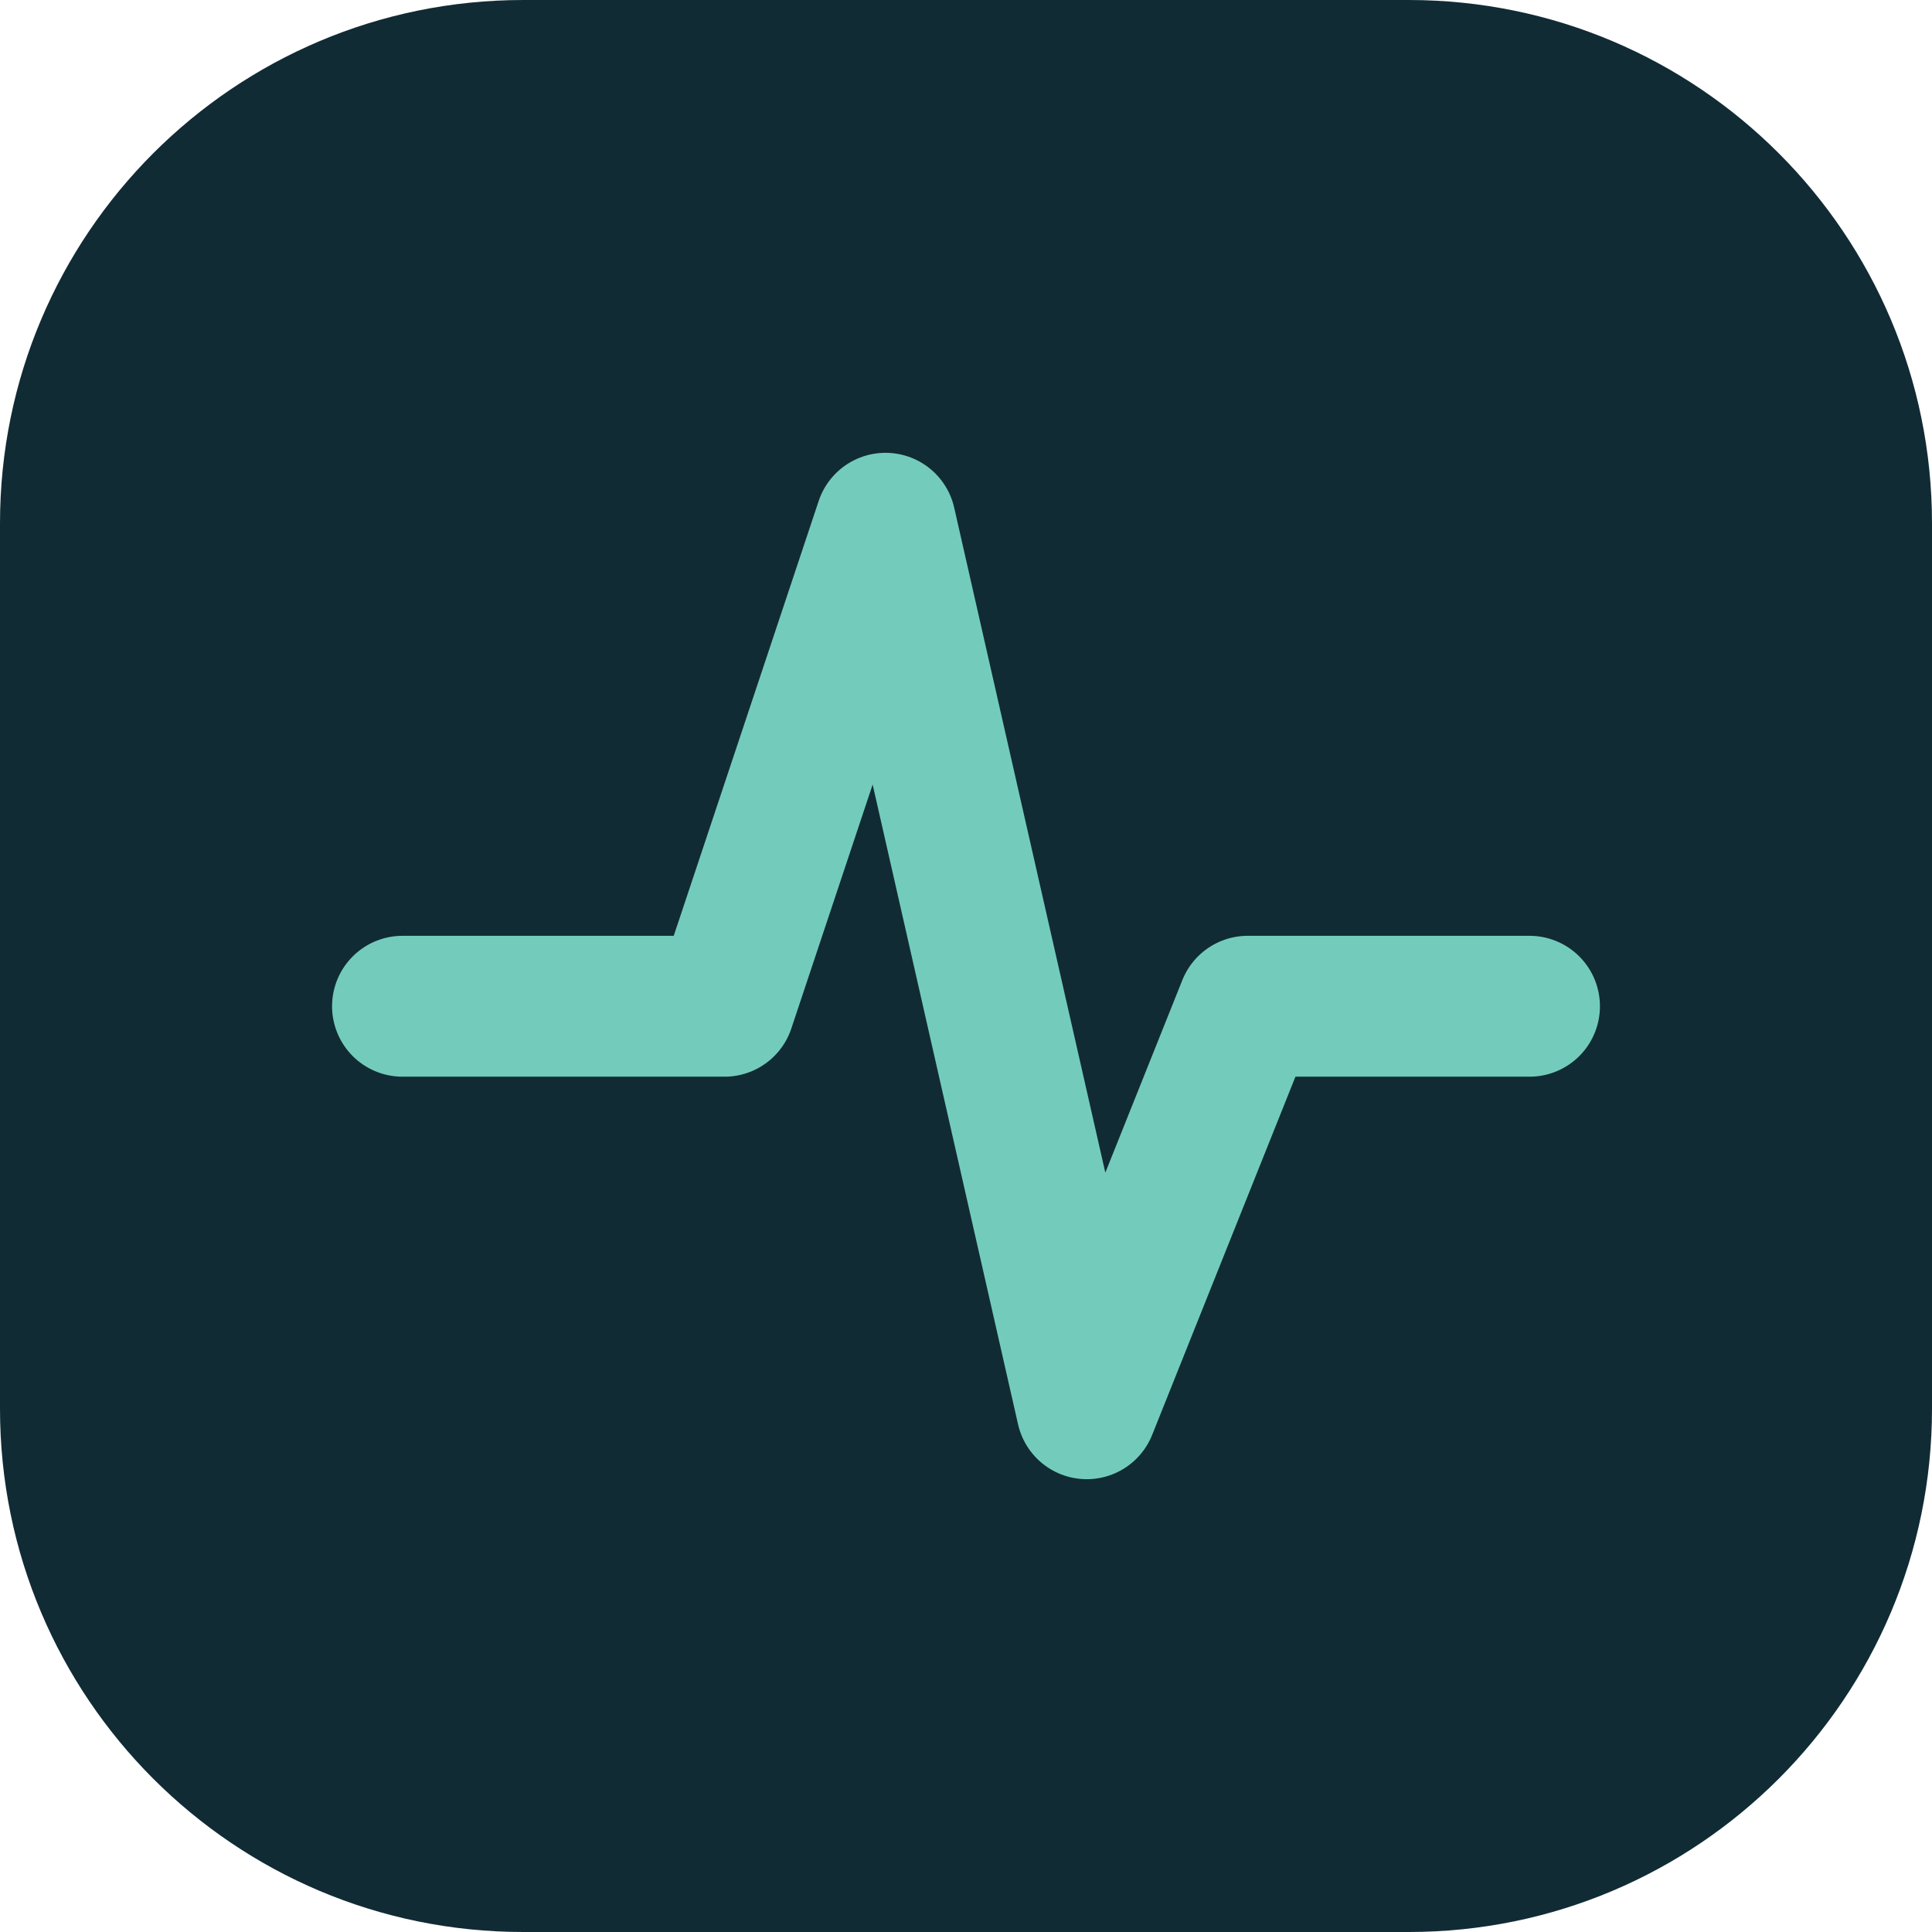
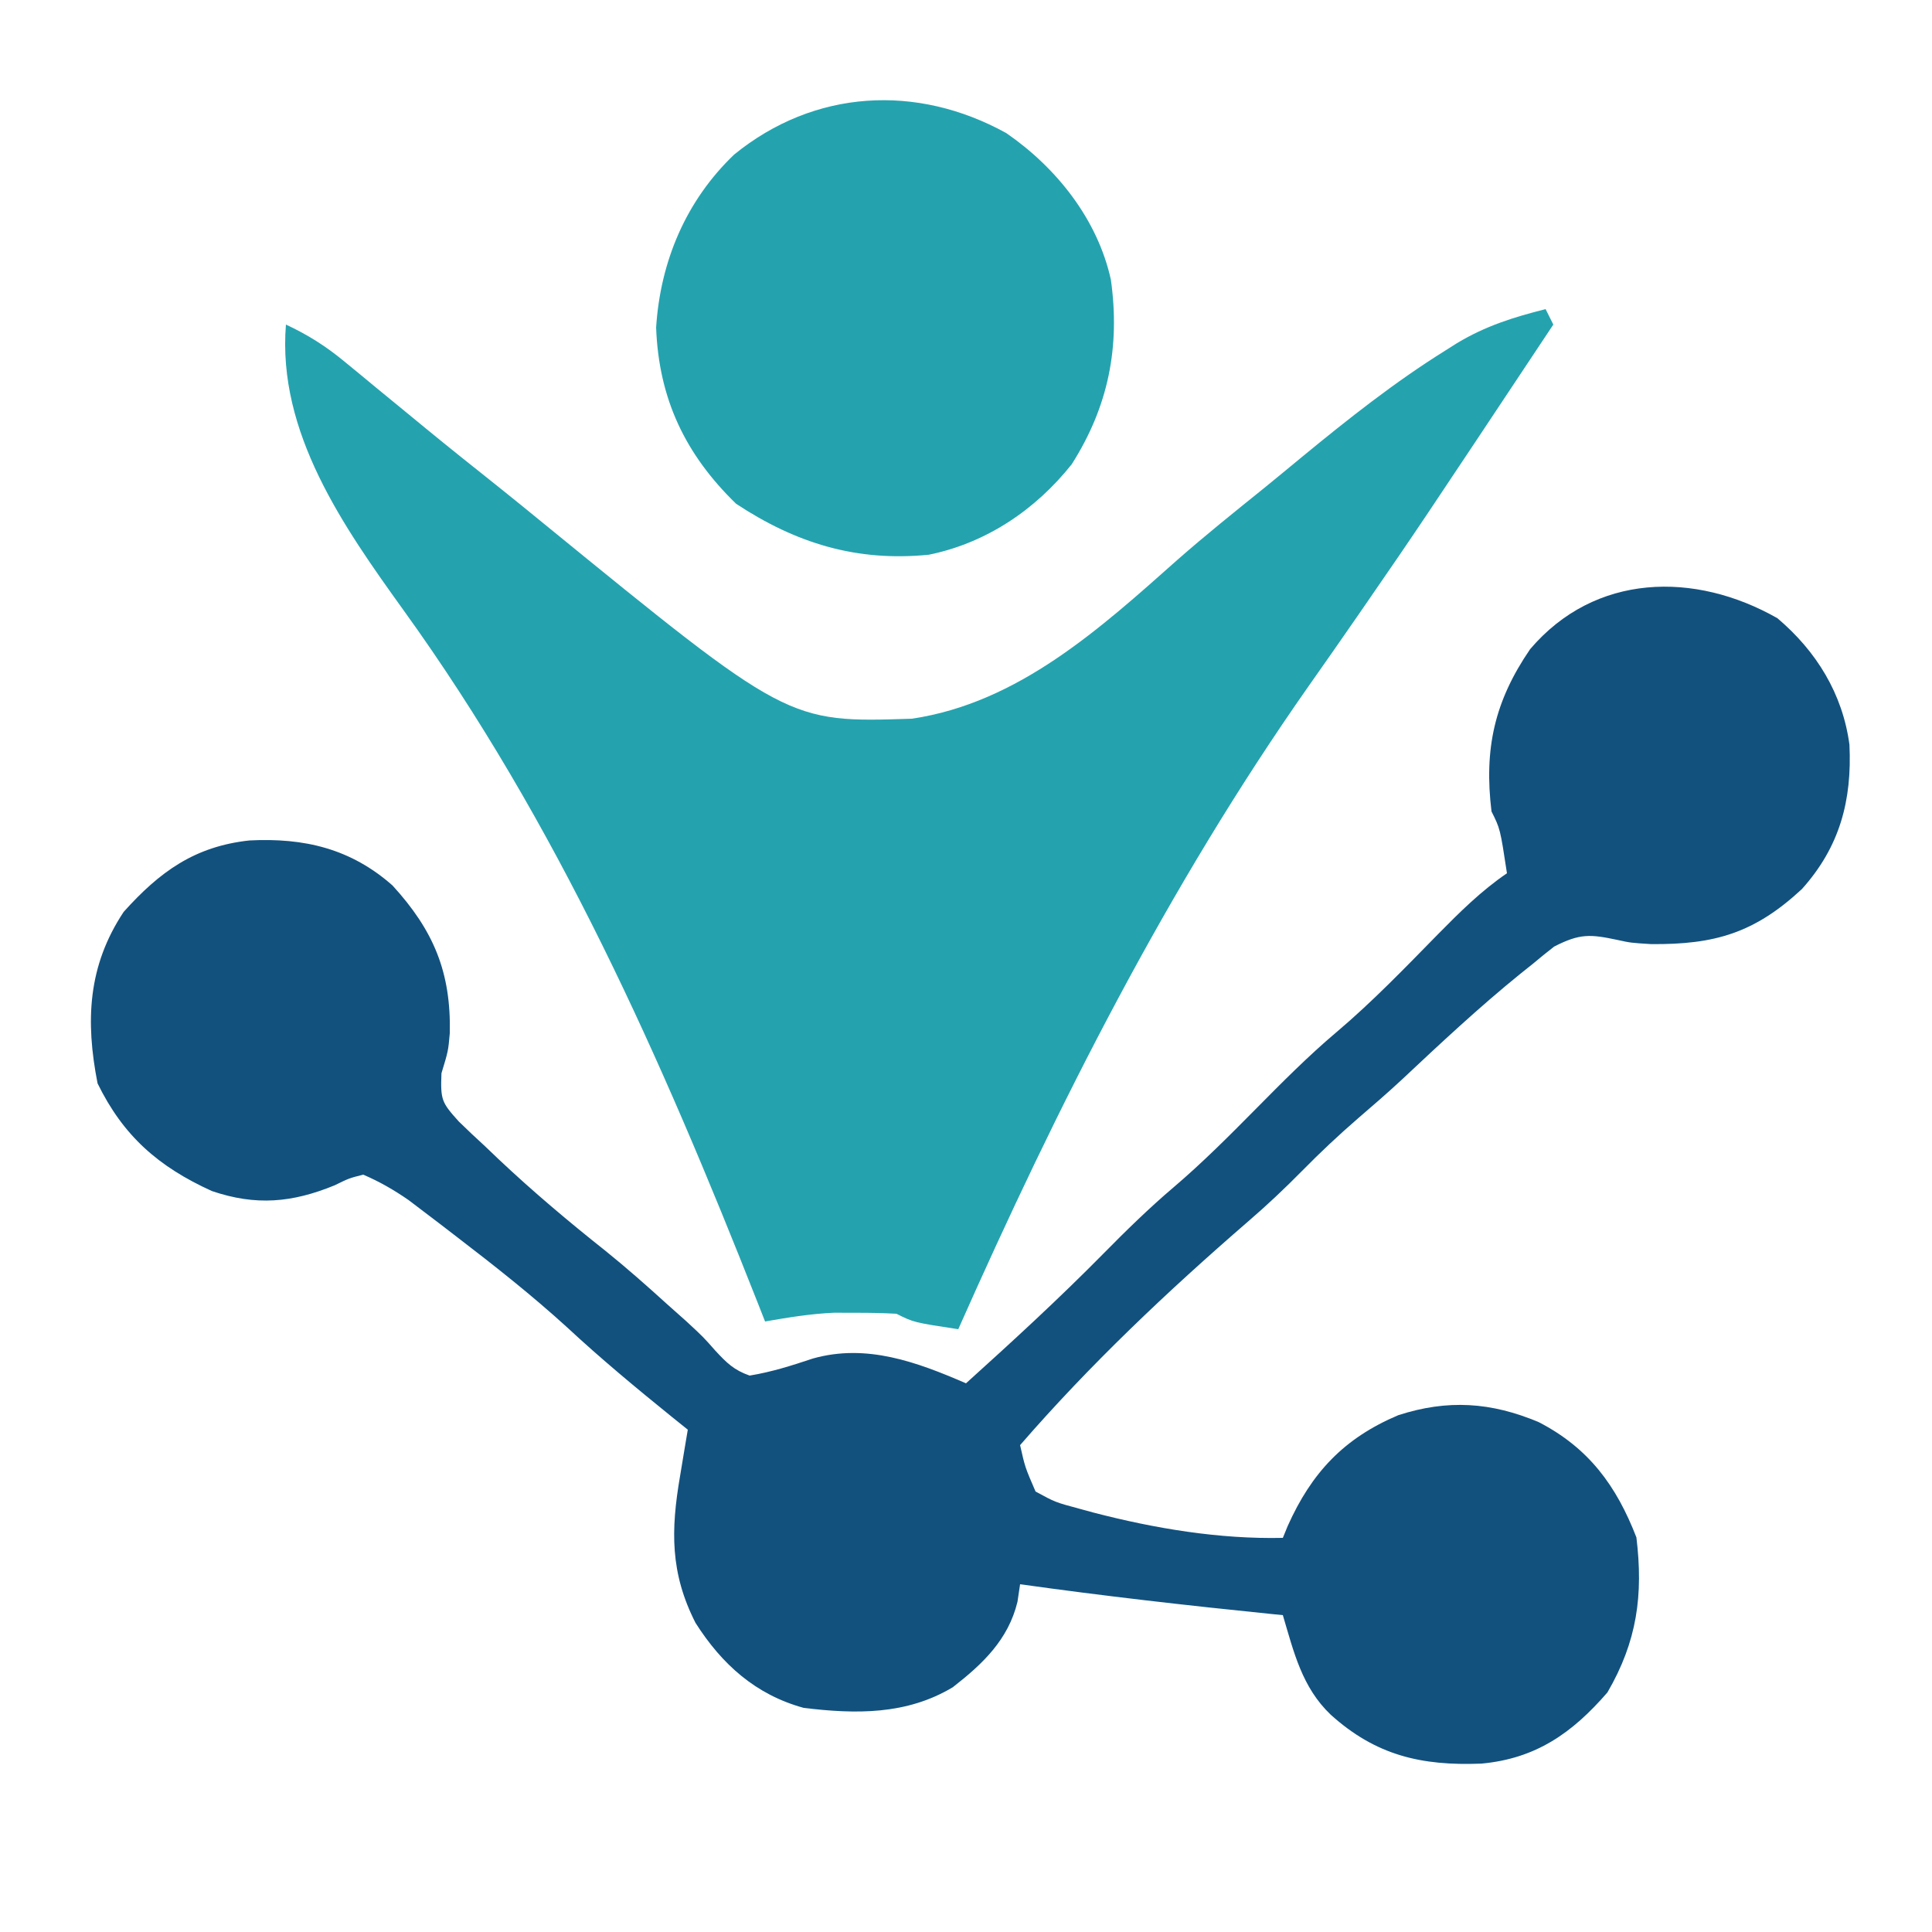
- <svg xmlns="http://www.w3.org/2000/svg" viewBox="0 0 48 48">
-   <rect width="48" height="48" rx="13" fill="#112b35" />
-   <path d="M10 25h8l4-12 5 22 4-10h7" fill="none" stroke="#73ccbb" stroke-width="3.5" stroke-linejoin="round" stroke-linecap="round" />
+ <svg xmlns="http://www.w3.org/2000/svg" viewBox="0 0 250 250">
+   <path d="M0 0 C5.052 4.279 8.431 9.775 9.316 16.348 C9.664 23.596 8.064 29.584 3.164 35.047 C-2.97 40.734 -8.085 42.235 -16.34 42.168 C-19 42 -19 42 -20.676 41.632 C-24.205 40.884 -25.556 40.772 -28.887 42.484 C-29.838 43.218 -30.771 43.975 -31.688 44.75 C-32.194 45.154 -32.701 45.558 -33.224 45.974 C-38.59 50.321 -43.636 55.039 -48.667 59.765 C-50.51 61.473 -52.407 63.113 -54.312 64.75 C-56.811 66.913 -59.181 69.145 -61.5 71.5 C-63.758 73.793 -66.06 75.964 -68.5 78.062 C-78.954 87.113 -88.937 96.551 -98 107 C-97.359 109.859 -97.359 109.859 -96 113 C-93.453 114.391 -93.453 114.391 -90.25 115.25 C-89.681 115.406 -89.112 115.561 -88.525 115.722 C-80.576 117.789 -72.218 119.184 -64 119 C-63.792 118.492 -63.585 117.984 -63.371 117.461 C-60.281 110.556 -56.091 106.094 -49.062 103.125 C-42.678 101.058 -37.051 101.427 -30.883 104.027 C-24.431 107.36 -20.842 112.24 -18.25 118.938 C-17.347 126.387 -18.151 132.388 -22 139 C-26.556 144.263 -31.275 147.569 -38.312 148.211 C-46.084 148.519 -51.966 147.147 -57.812 141.875 C-61.524 138.331 -62.578 133.79 -64 129 C-64.249 128.975 -64.249 128.975 -65.506 128.848 C-76.365 127.747 -87.191 126.519 -98 125 C-98.112 125.752 -98.224 126.503 -98.34 127.277 C-99.524 132.162 -102.82 135.306 -106.719 138.336 C-112.706 141.913 -119.228 141.822 -126 141 C-132.213 139.293 -136.577 135.379 -140 130 C-143.287 123.546 -143.204 118.01 -142 111 C-141.82 109.911 -141.639 108.821 -141.453 107.699 C-141.304 106.808 -141.154 105.918 -141 105 C-141.678 104.455 -142.356 103.909 -143.055 103.348 C-147.695 99.595 -152.251 95.815 -156.625 91.75 C-161.183 87.597 -165.983 83.814 -170.875 80.062 C-171.613 79.494 -172.351 78.926 -173.112 78.341 C-173.463 78.074 -173.463 78.074 -175.242 76.723 C-175.87 76.246 -176.497 75.769 -177.144 75.278 C-179.044 73.97 -180.878 72.905 -183 72 C-184.824 72.461 -184.824 72.461 -186.688 73.375 C-192.195 75.635 -196.888 76.059 -202.582 74.121 C-209.482 70.987 -214.041 67.008 -217.375 60.188 C-218.958 52.115 -218.643 45.003 -214 38 C-209.326 32.789 -204.793 29.518 -197.723 28.754 C-190.636 28.394 -184.621 29.806 -179.211 34.578 C-173.886 40.402 -171.623 45.815 -171.797 53.691 C-172 56 -172 56 -172.875 58.883 C-173.014 62.358 -172.833 62.667 -170.641 65.113 C-169.529 66.199 -168.398 67.265 -167.25 68.312 C-166.953 68.596 -166.953 68.596 -165.45 70.03 C-161.022 74.203 -156.398 78.096 -151.633 81.875 C-148.897 84.083 -146.288 86.387 -143.688 88.75 C-142.865 89.482 -142.043 90.214 -141.195 90.969 C-139 93 -139 93 -137.43 94.781 C-135.958 96.363 -135.043 97.278 -133 98 C-130.145 97.535 -127.548 96.703 -124.805 95.789 C-117.874 93.839 -111.39 96.232 -105 99 C-98.952 93.543 -92.971 88.052 -87.25 82.25 C-84.296 79.254 -81.335 76.351 -78.125 73.625 C-74.385 70.439 -70.952 66.991 -67.5 63.5 C-64.11 60.072 -60.748 56.677 -57.062 53.562 C-52.406 49.624 -48.188 45.237 -43.922 40.885 C-41.089 38.01 -38.348 35.287 -35 33 C-35.875 27.25 -35.875 27.25 -37 25 C-37.984 16.905 -36.615 10.733 -32 4 C-23.601 -5.866 -10.675 -6.079 0 0 Z " fill="#12517E" transform="translate(230,80)" />
+   <path d="M0 0 C0.33 0.66 0.66 1.32 1 2 C-16.655 28.577 -16.655 28.577 -22.938 37.688 C-23.151 37.997 -23.151 37.997 -24.23 39.563 C-26.368 42.658 -28.521 45.742 -30.688 48.816 C-48.937 74.829 -63.139 103.02 -76 132 C-81.75 131.125 -81.75 131.125 -84 130 C-85.748 129.903 -87.5 129.87 -89.25 129.875 C-90.183 129.872 -91.117 129.87 -92.078 129.867 C-95.121 130.005 -98.002 130.477 -101 131 C-101.326 130.172 -101.651 129.344 -101.987 128.491 C-114.432 96.954 -127.871 66.561 -147.812 38.921 C-155.572 28.122 -164.132 15.958 -163 2 C-160.177 3.314 -157.861 4.778 -155.461 6.758 C-154.803 7.297 -154.146 7.836 -153.469 8.391 C-152.778 8.963 -152.087 9.535 -151.375 10.125 C-149.926 11.314 -148.477 12.503 -147.027 13.691 C-146.679 13.978 -146.679 13.978 -144.914 15.43 C-141.832 17.958 -138.718 20.442 -135.598 22.922 C-133.595 24.524 -131.605 26.14 -129.621 27.766 C-98.049 53.524 -98.049 53.524 -82 53 C-68.221 50.955 -57.645 41.33 -47.636 32.438 C-44.017 29.257 -40.258 26.247 -36.507 23.223 C-34.81 21.846 -33.126 20.452 -31.441 19.059 C-25.497 14.176 -19.532 9.453 -13 5.375 C-12.497 5.057 -11.994 4.738 -11.475 4.41 C-7.753 2.173 -4.172 1.053 0 0 Z " fill="#24A3AF" transform="translate(200,40)" />
+   <path d="M0 0 C6.493 4.469 11.821 11.162 13.543 18.984 C14.751 27.667 13.231 35.37 8.473 42.859 C3.785 48.751 -2.589 53.049 -10.012 54.562 C-19.374 55.495 -27.198 53.083 -34.957 47.969 C-41.503 41.605 -44.959 34.432 -45.305 25.168 C-44.759 16.605 -41.443 8.743 -35.207 2.781 C-24.833 -5.663 -11.586 -6.398 0 0 Z " fill="#24A3AF" transform="translate(130.207,17.21875)" />
</svg>
